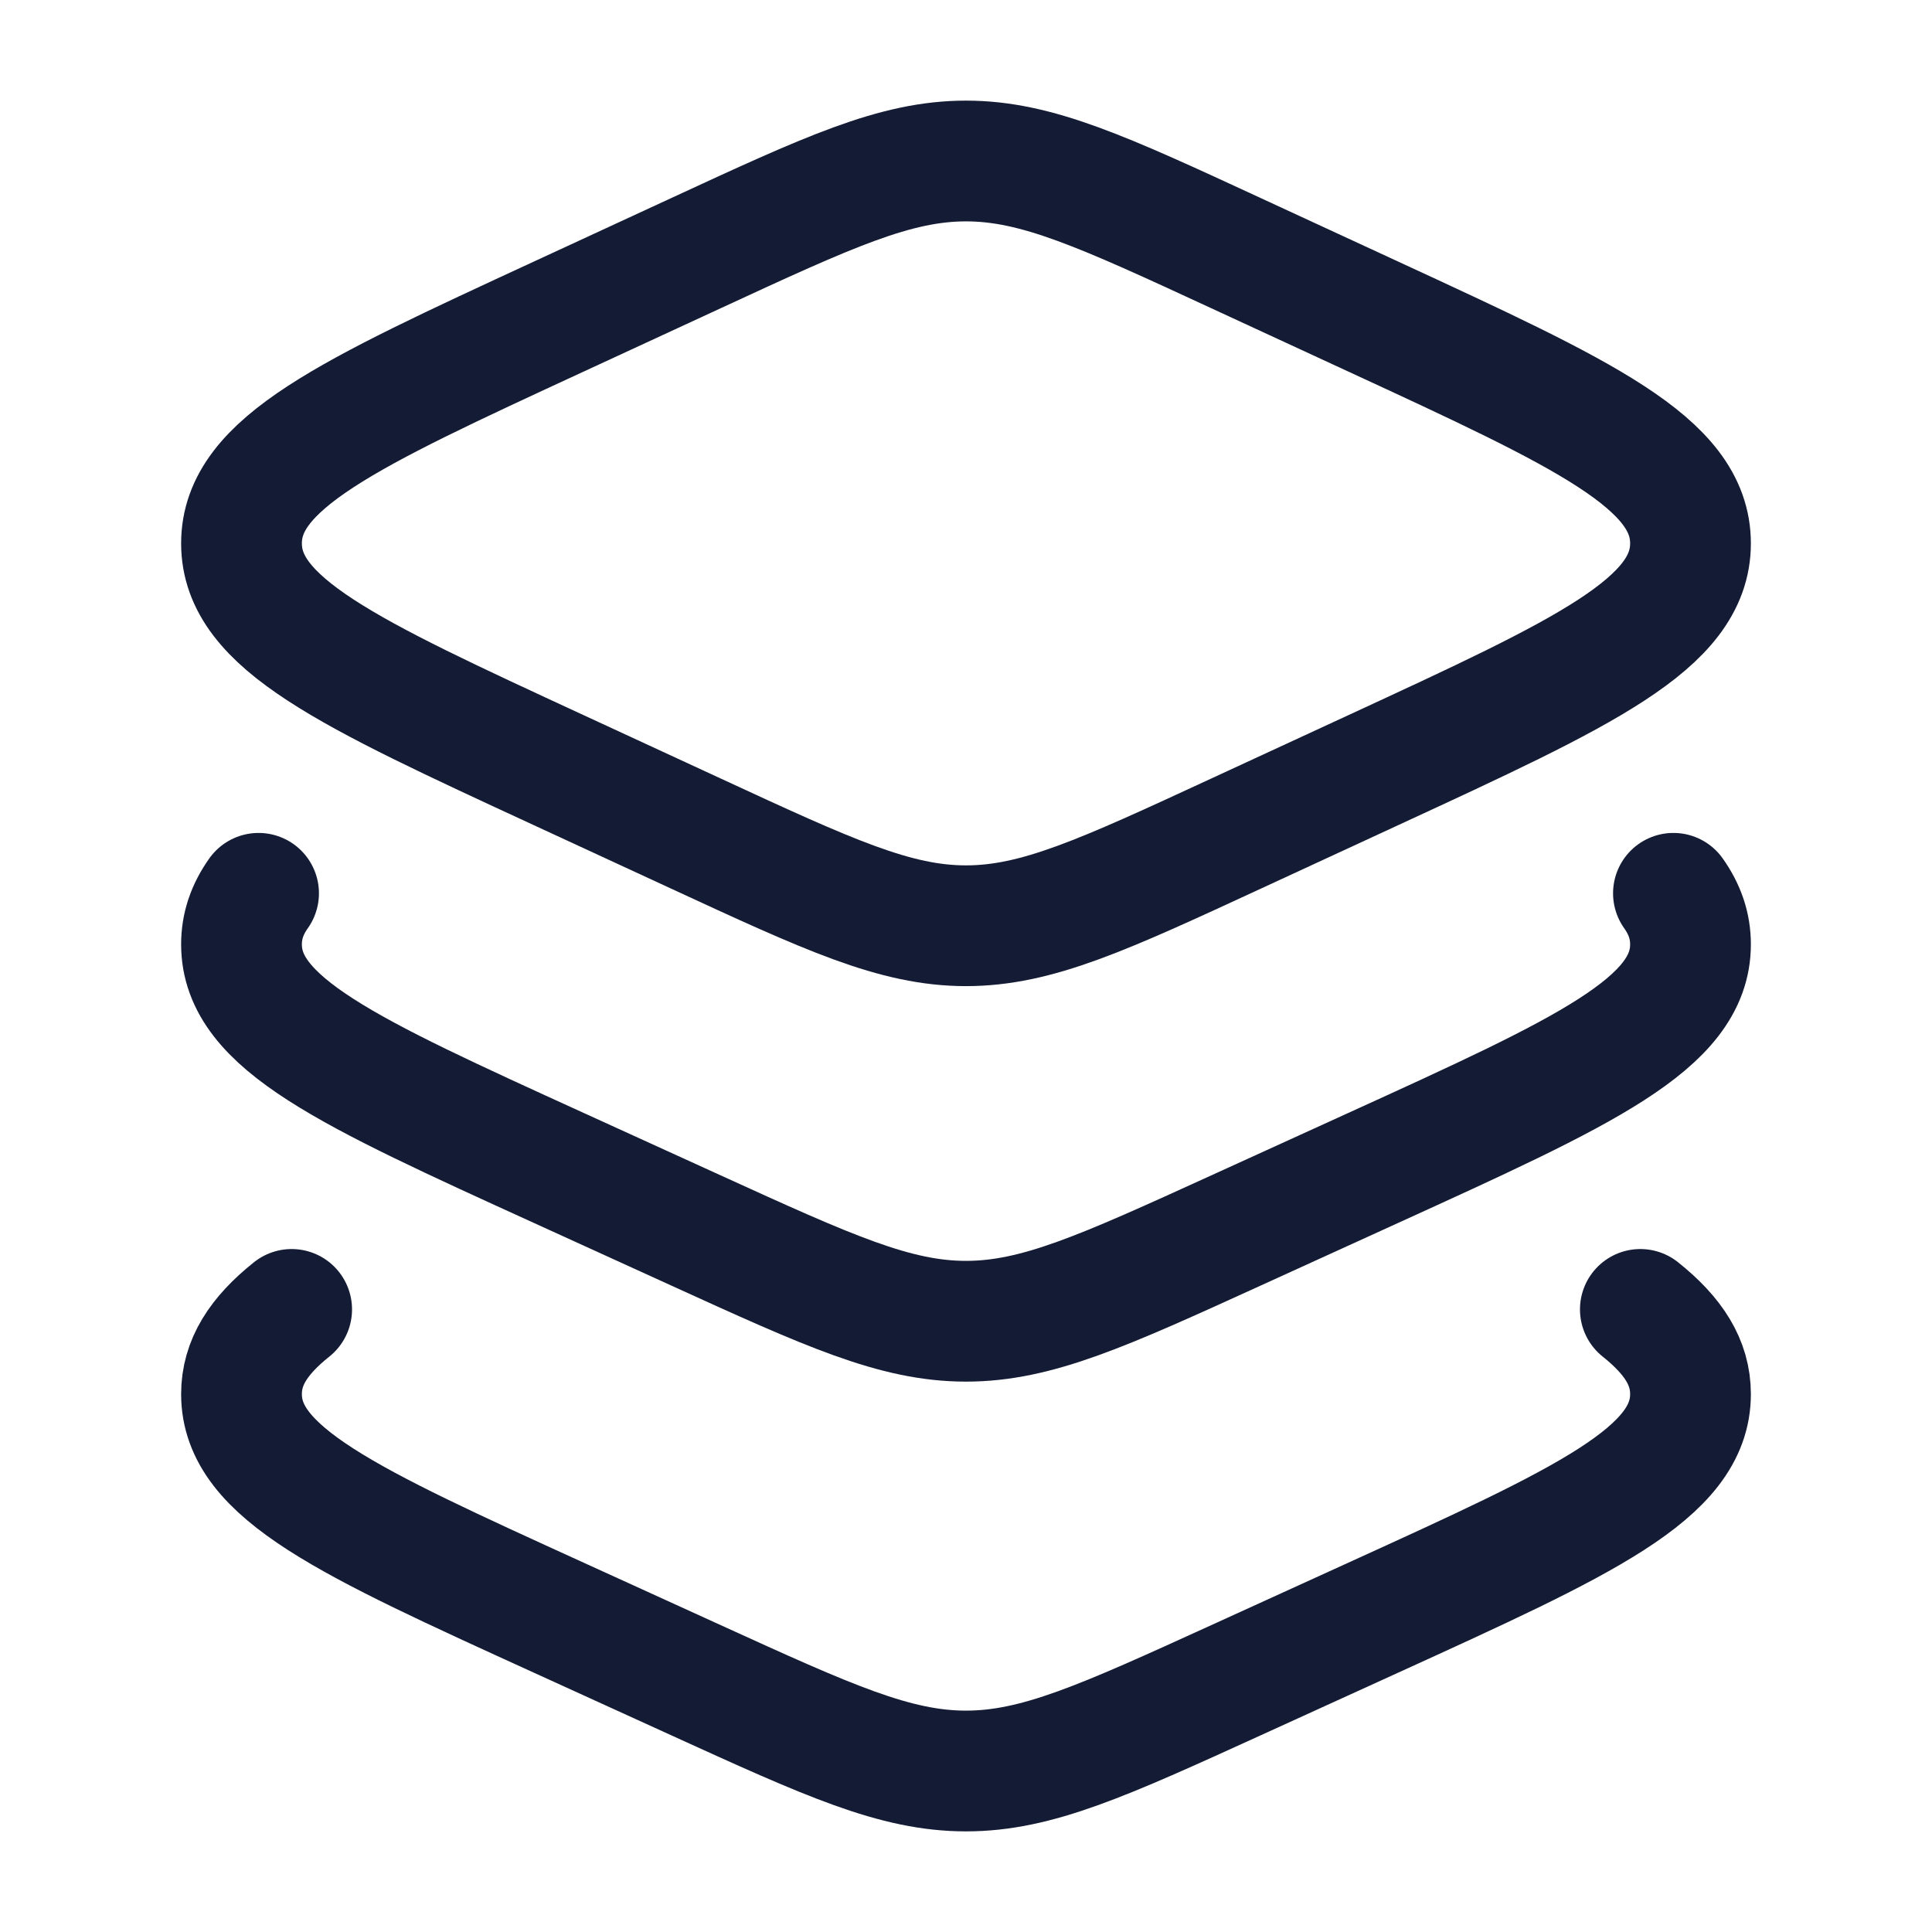
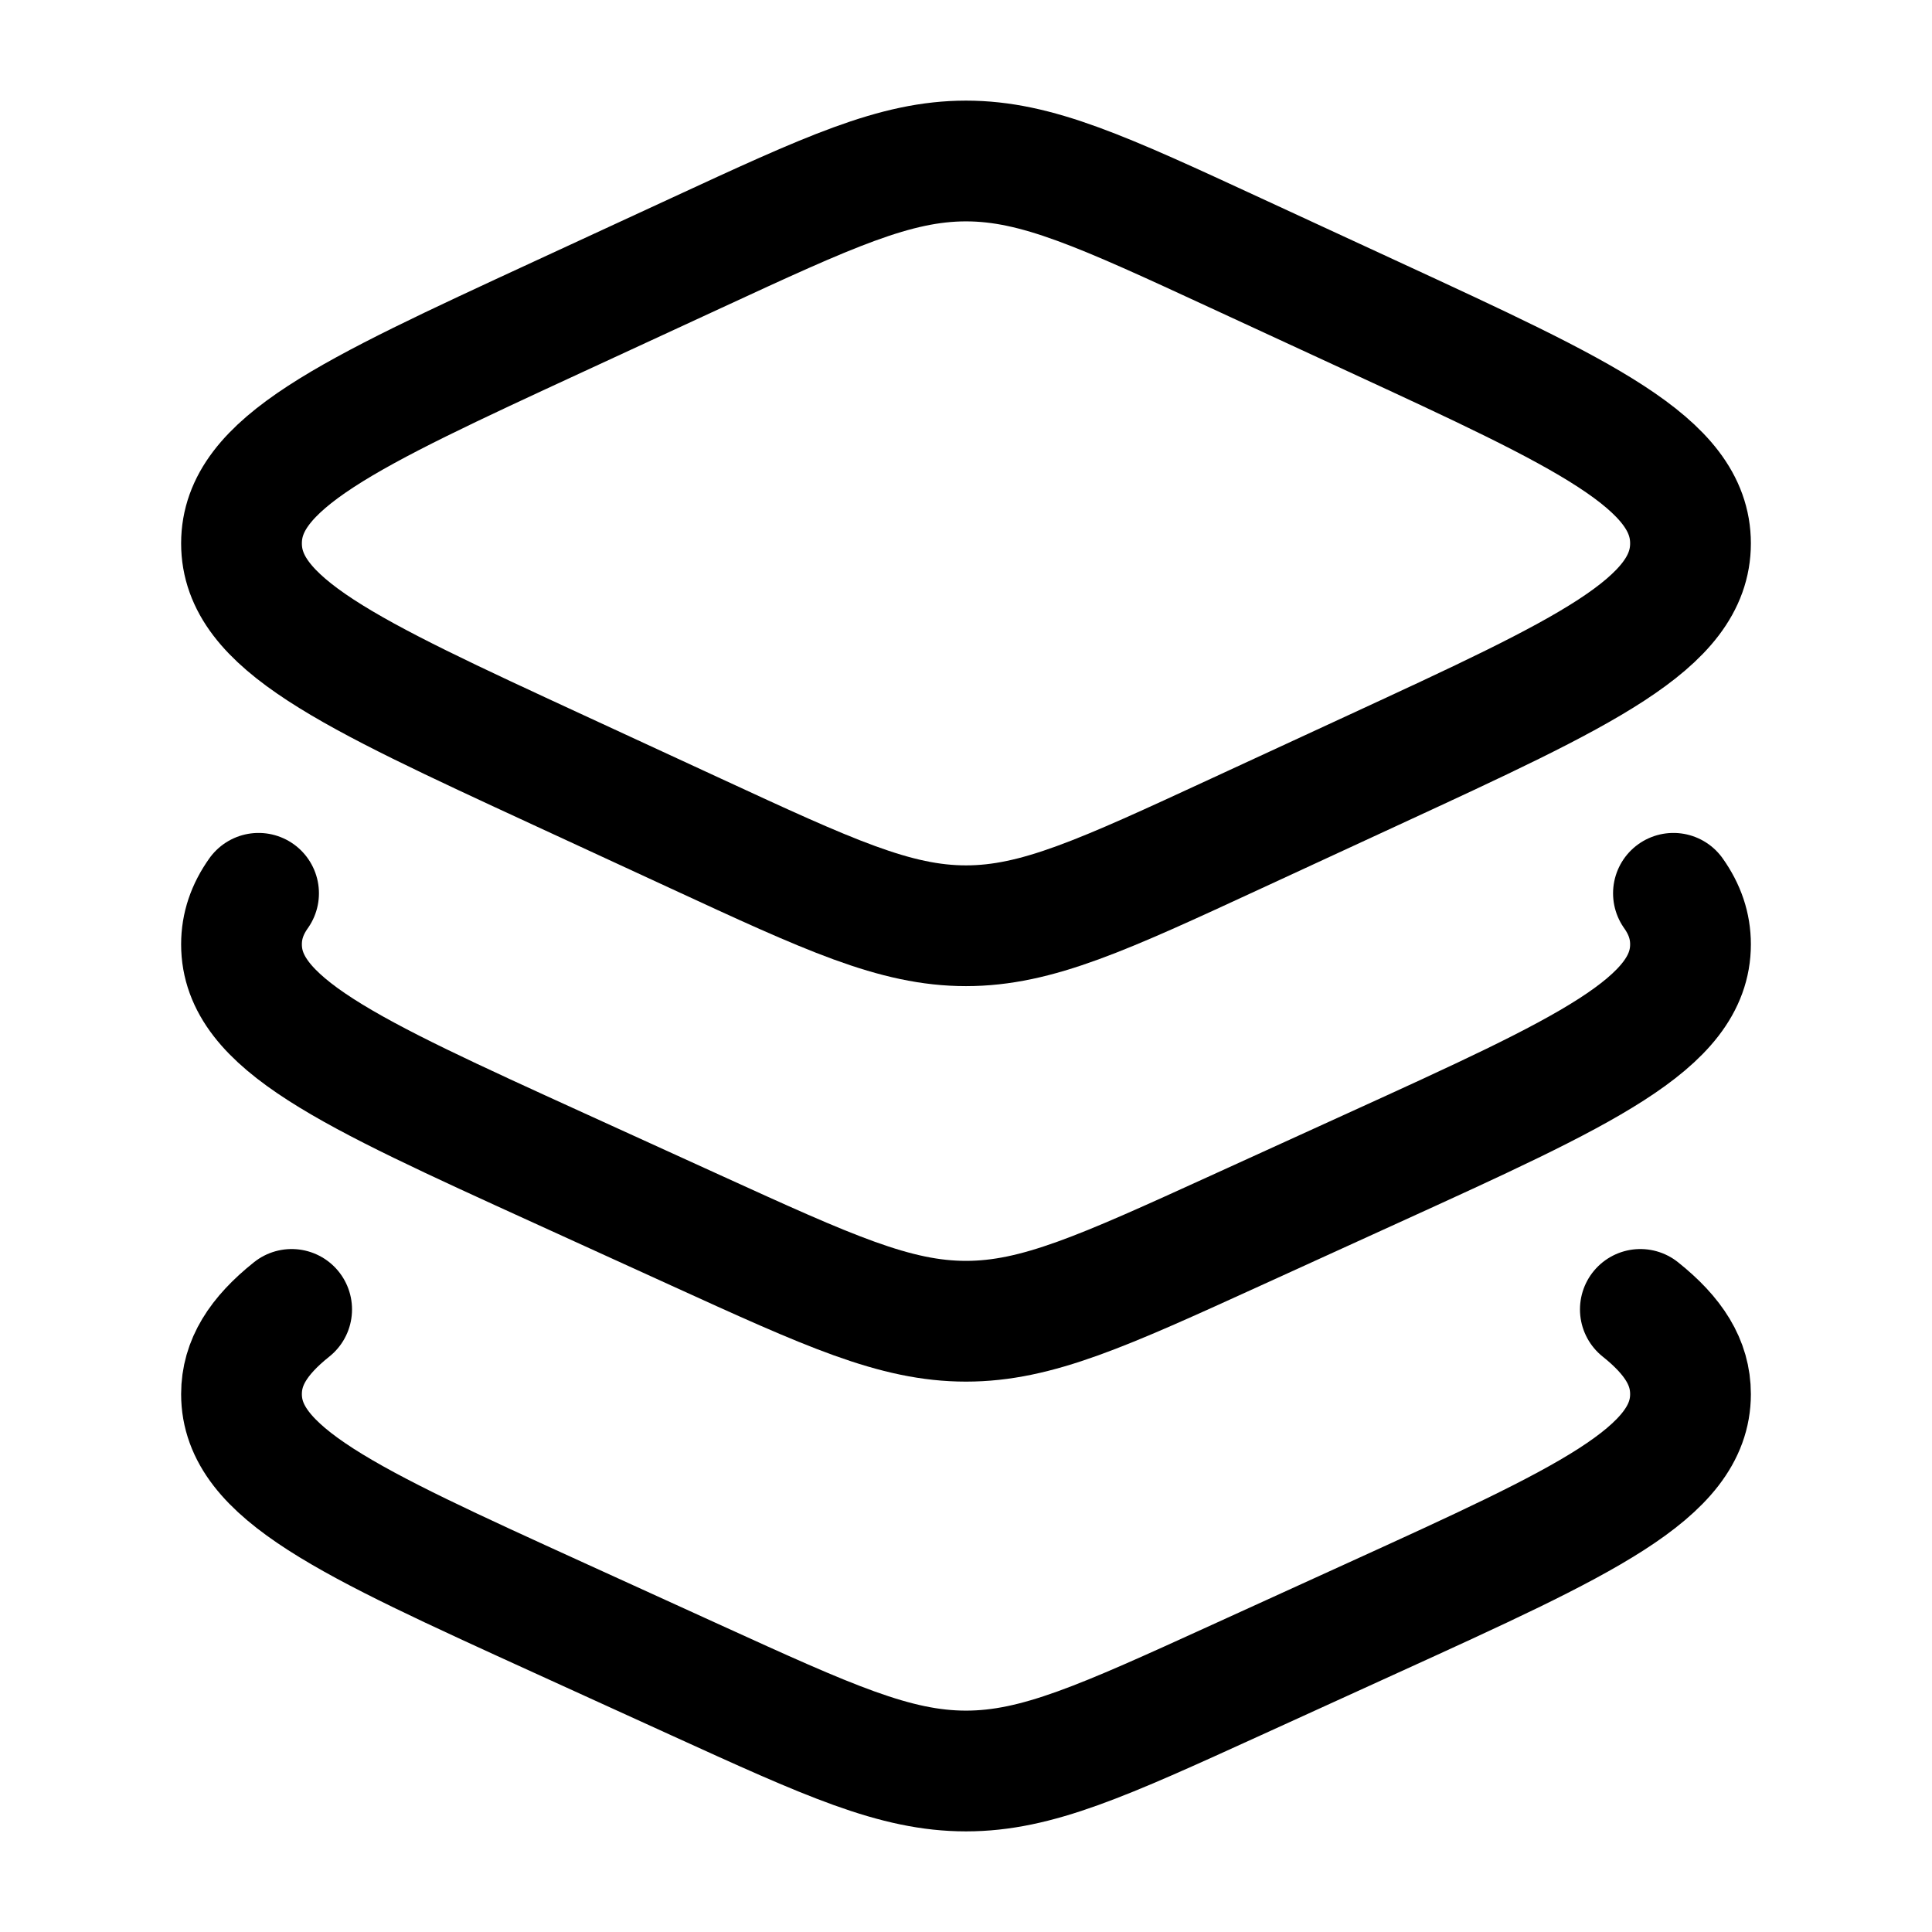
<svg xmlns="http://www.w3.org/2000/svg" width="24" height="24" viewBox="0 0 24 24" fill="none">
-   <path d="M8.643 3.146L6.938 3.934C4.313 5.147 3 5.754 3 6.75C3 7.746 4.313 8.353 6.938 9.566L8.643 10.354C10.295 11.118 11.121 11.5 12 11.5C12.879 11.5 13.705 11.118 15.357 10.354L17.062 9.566C19.687 8.353 21 7.746 21 6.75C21 5.754 19.687 5.147 17.062 3.934L15.357 3.146C13.705 2.382 12.879 2 12 2C11.121 2 10.295 2.382 8.643 3.146Z" stroke="#141B34" stroke-width="1.5" stroke-linecap="round" stroke-linejoin="round" />
-   <path d="M20.788 11.097C20.929 11.296 21 11.503 21 11.731C21 12.713 19.687 13.311 17.062 14.507L15.357 15.284C13.705 16.037 12.879 16.413 12 16.413C11.121 16.413 10.295 16.037 8.643 15.284L6.938 14.507C4.313 13.311 3 12.713 3 11.731C3 11.503 3.071 11.296 3.212 11.097" stroke="#141B34" stroke-width="1.5" stroke-linecap="round" stroke-linejoin="round" />
-   <path d="M20.377 16.266C20.792 16.597 21 16.927 21 17.318C21 18.299 19.687 18.898 17.062 20.094L15.357 20.871C13.705 21.624 12.879 22 12 22C11.121 22 10.295 21.624 8.643 20.871L6.938 20.094C4.313 18.898 3 18.299 3 17.318C3 16.927 3.208 16.597 3.623 16.266" stroke="#141B34" stroke-width="1.5" stroke-linecap="round" stroke-linejoin="round" />
+   <path d="M8.643 3.146L6.938 3.934C4.313 5.147 3 5.754 3 6.75C3 7.746 4.313 8.353 6.938 9.566L8.643 10.354C10.295 11.118 11.121 11.5 12 11.5C12.879 11.5 13.705 11.118 15.357 10.354L17.062 9.566C19.687 8.353 21 7.746 21 6.75C21 5.754 19.687 5.147 17.062 3.934L15.357 3.146C13.705 2.382 12.879 2 12 2C11.121 2 10.295 2.382 8.643 3.146Z" stroke="currentColor" stroke-width="1.5" stroke-linecap="round" stroke-linejoin="round" />
+   <path d="M20.788 11.097C20.929 11.296 21 11.503 21 11.731C21 12.713 19.687 13.311 17.062 14.507L15.357 15.284C13.705 16.037 12.879 16.413 12 16.413C11.121 16.413 10.295 16.037 8.643 15.284L6.938 14.507C4.313 13.311 3 12.713 3 11.731C3 11.503 3.071 11.296 3.212 11.097" stroke="currentColor" stroke-width="1.5" stroke-linecap="round" stroke-linejoin="round" />
+   <path d="M20.377 16.266C20.792 16.597 21 16.927 21 17.318C21 18.299 19.687 18.898 17.062 20.094L15.357 20.871C13.705 21.624 12.879 22 12 22C11.121 22 10.295 21.624 8.643 20.871L6.938 20.094C4.313 18.898 3 18.299 3 17.318C3 16.927 3.208 16.597 3.623 16.266" stroke="currentColor" stroke-width="1.5" stroke-linecap="round" stroke-linejoin="round" />
</svg>
